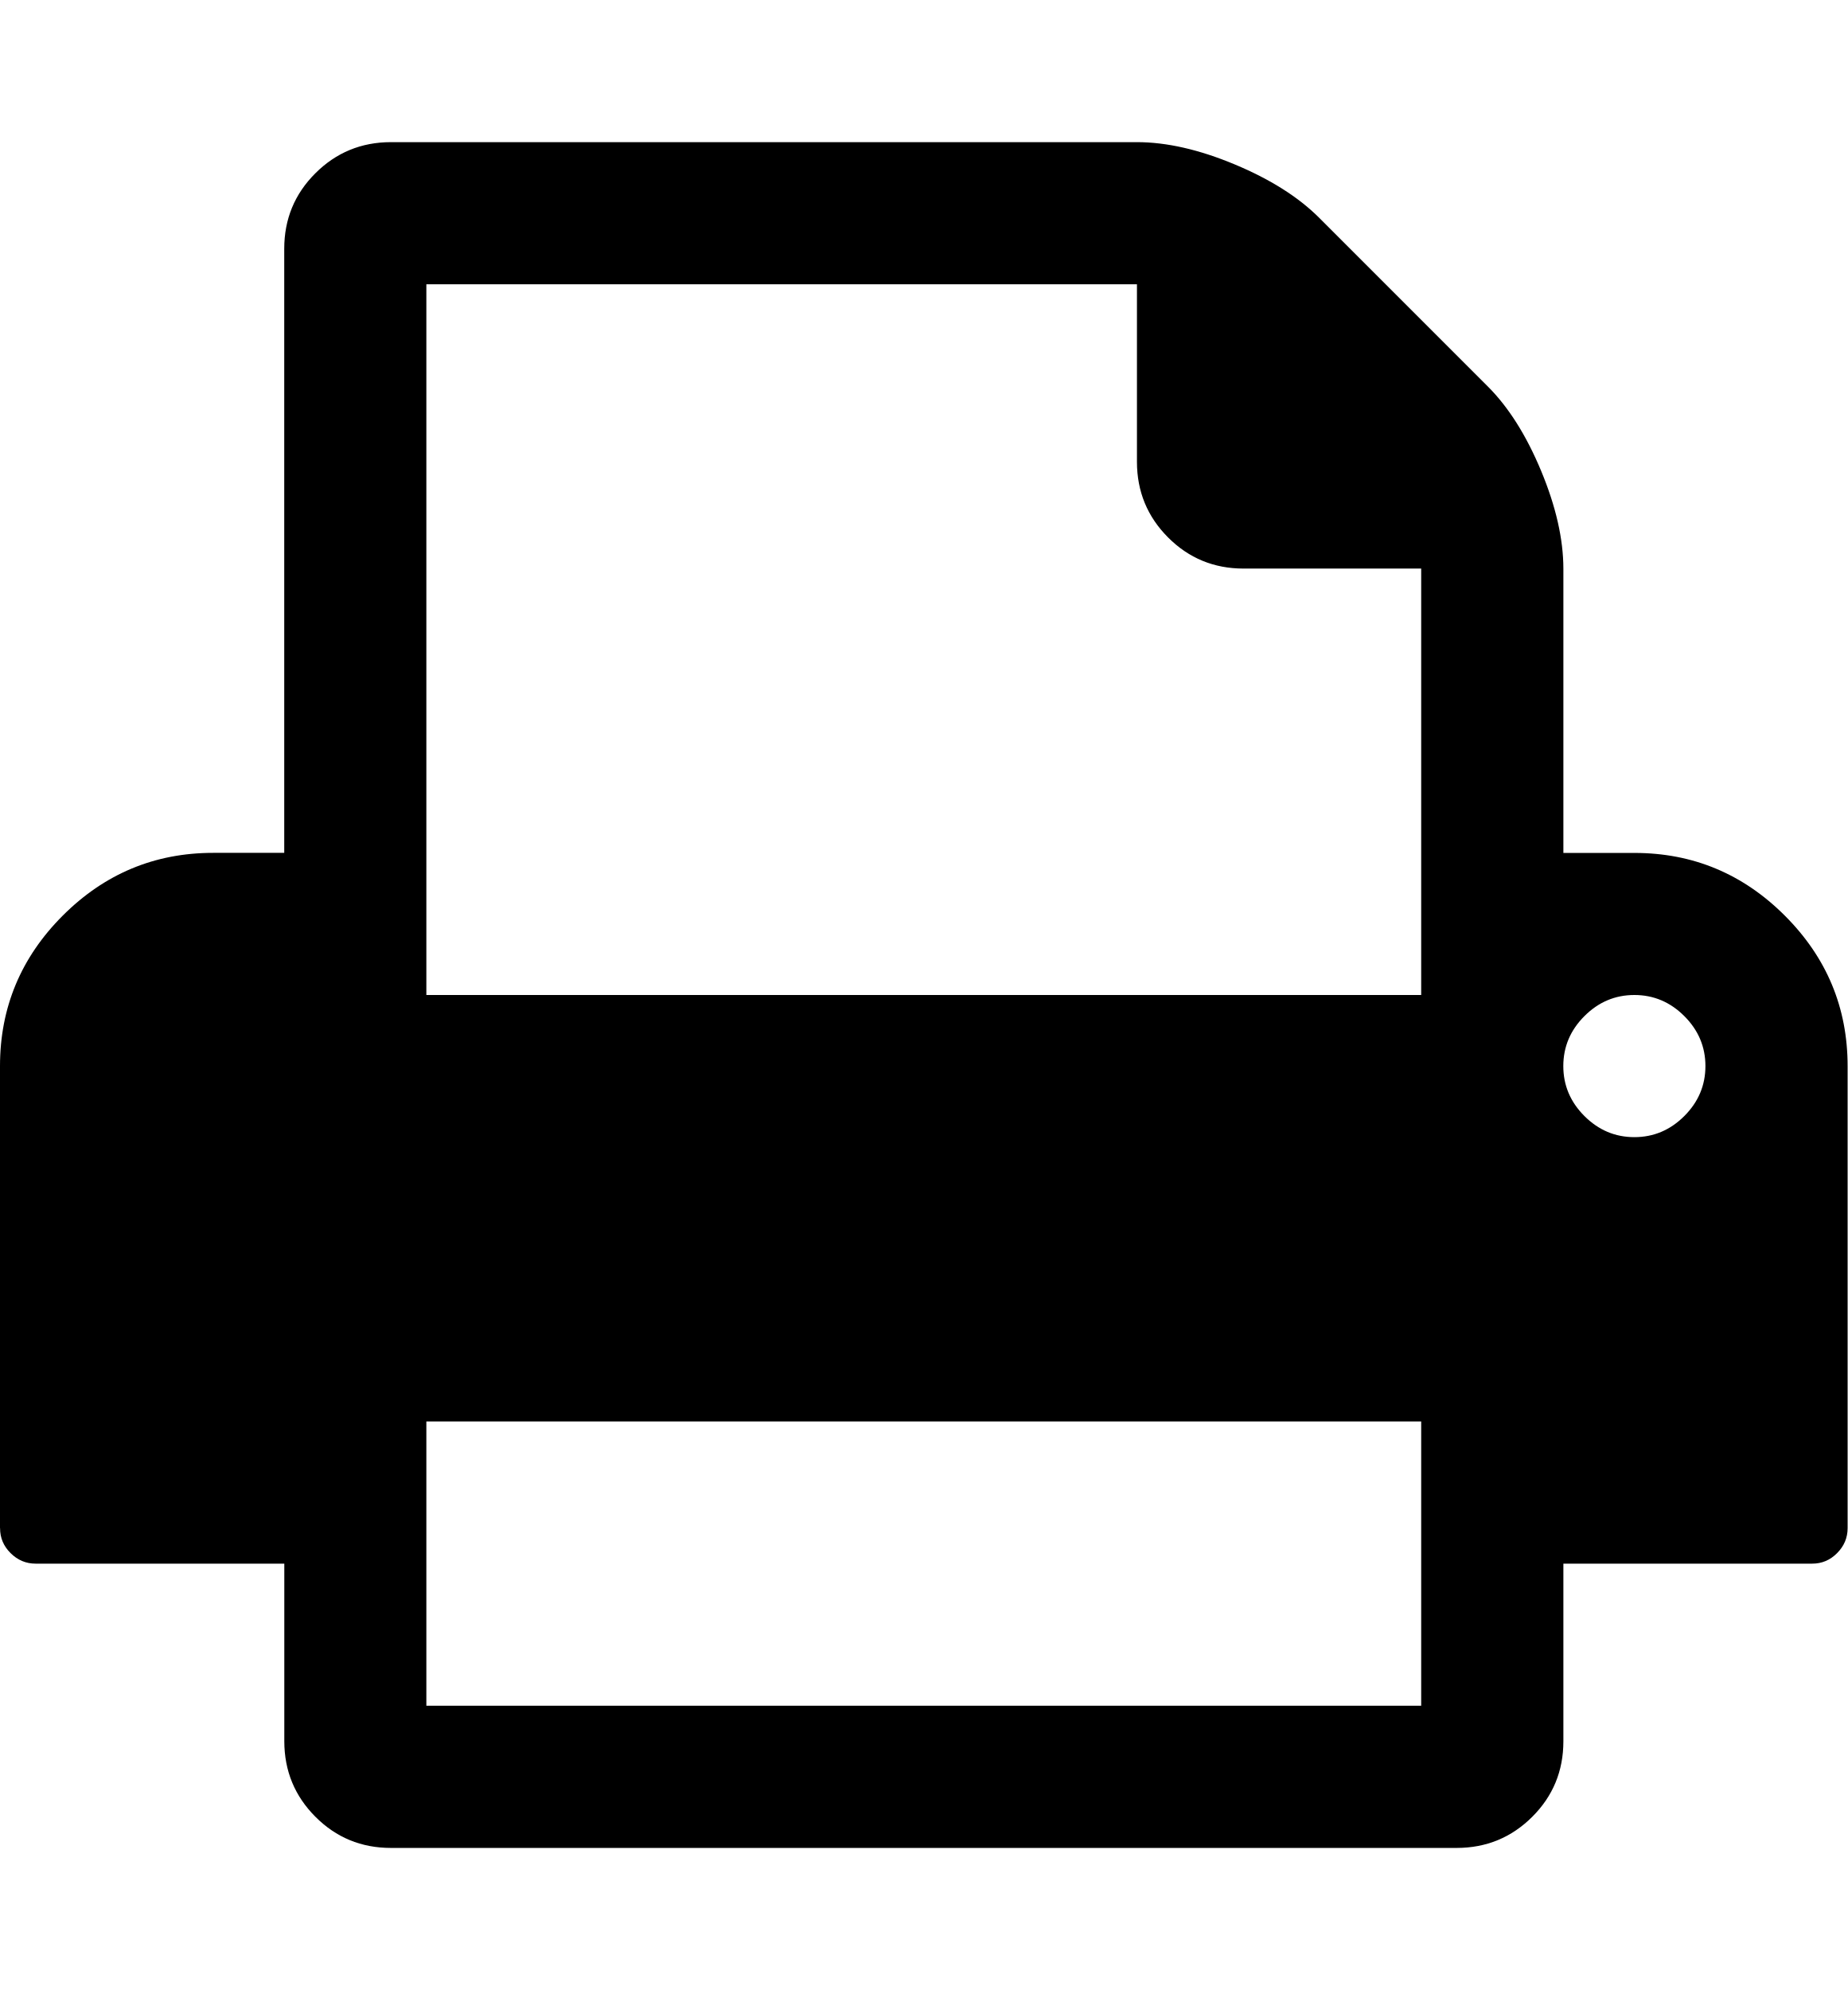
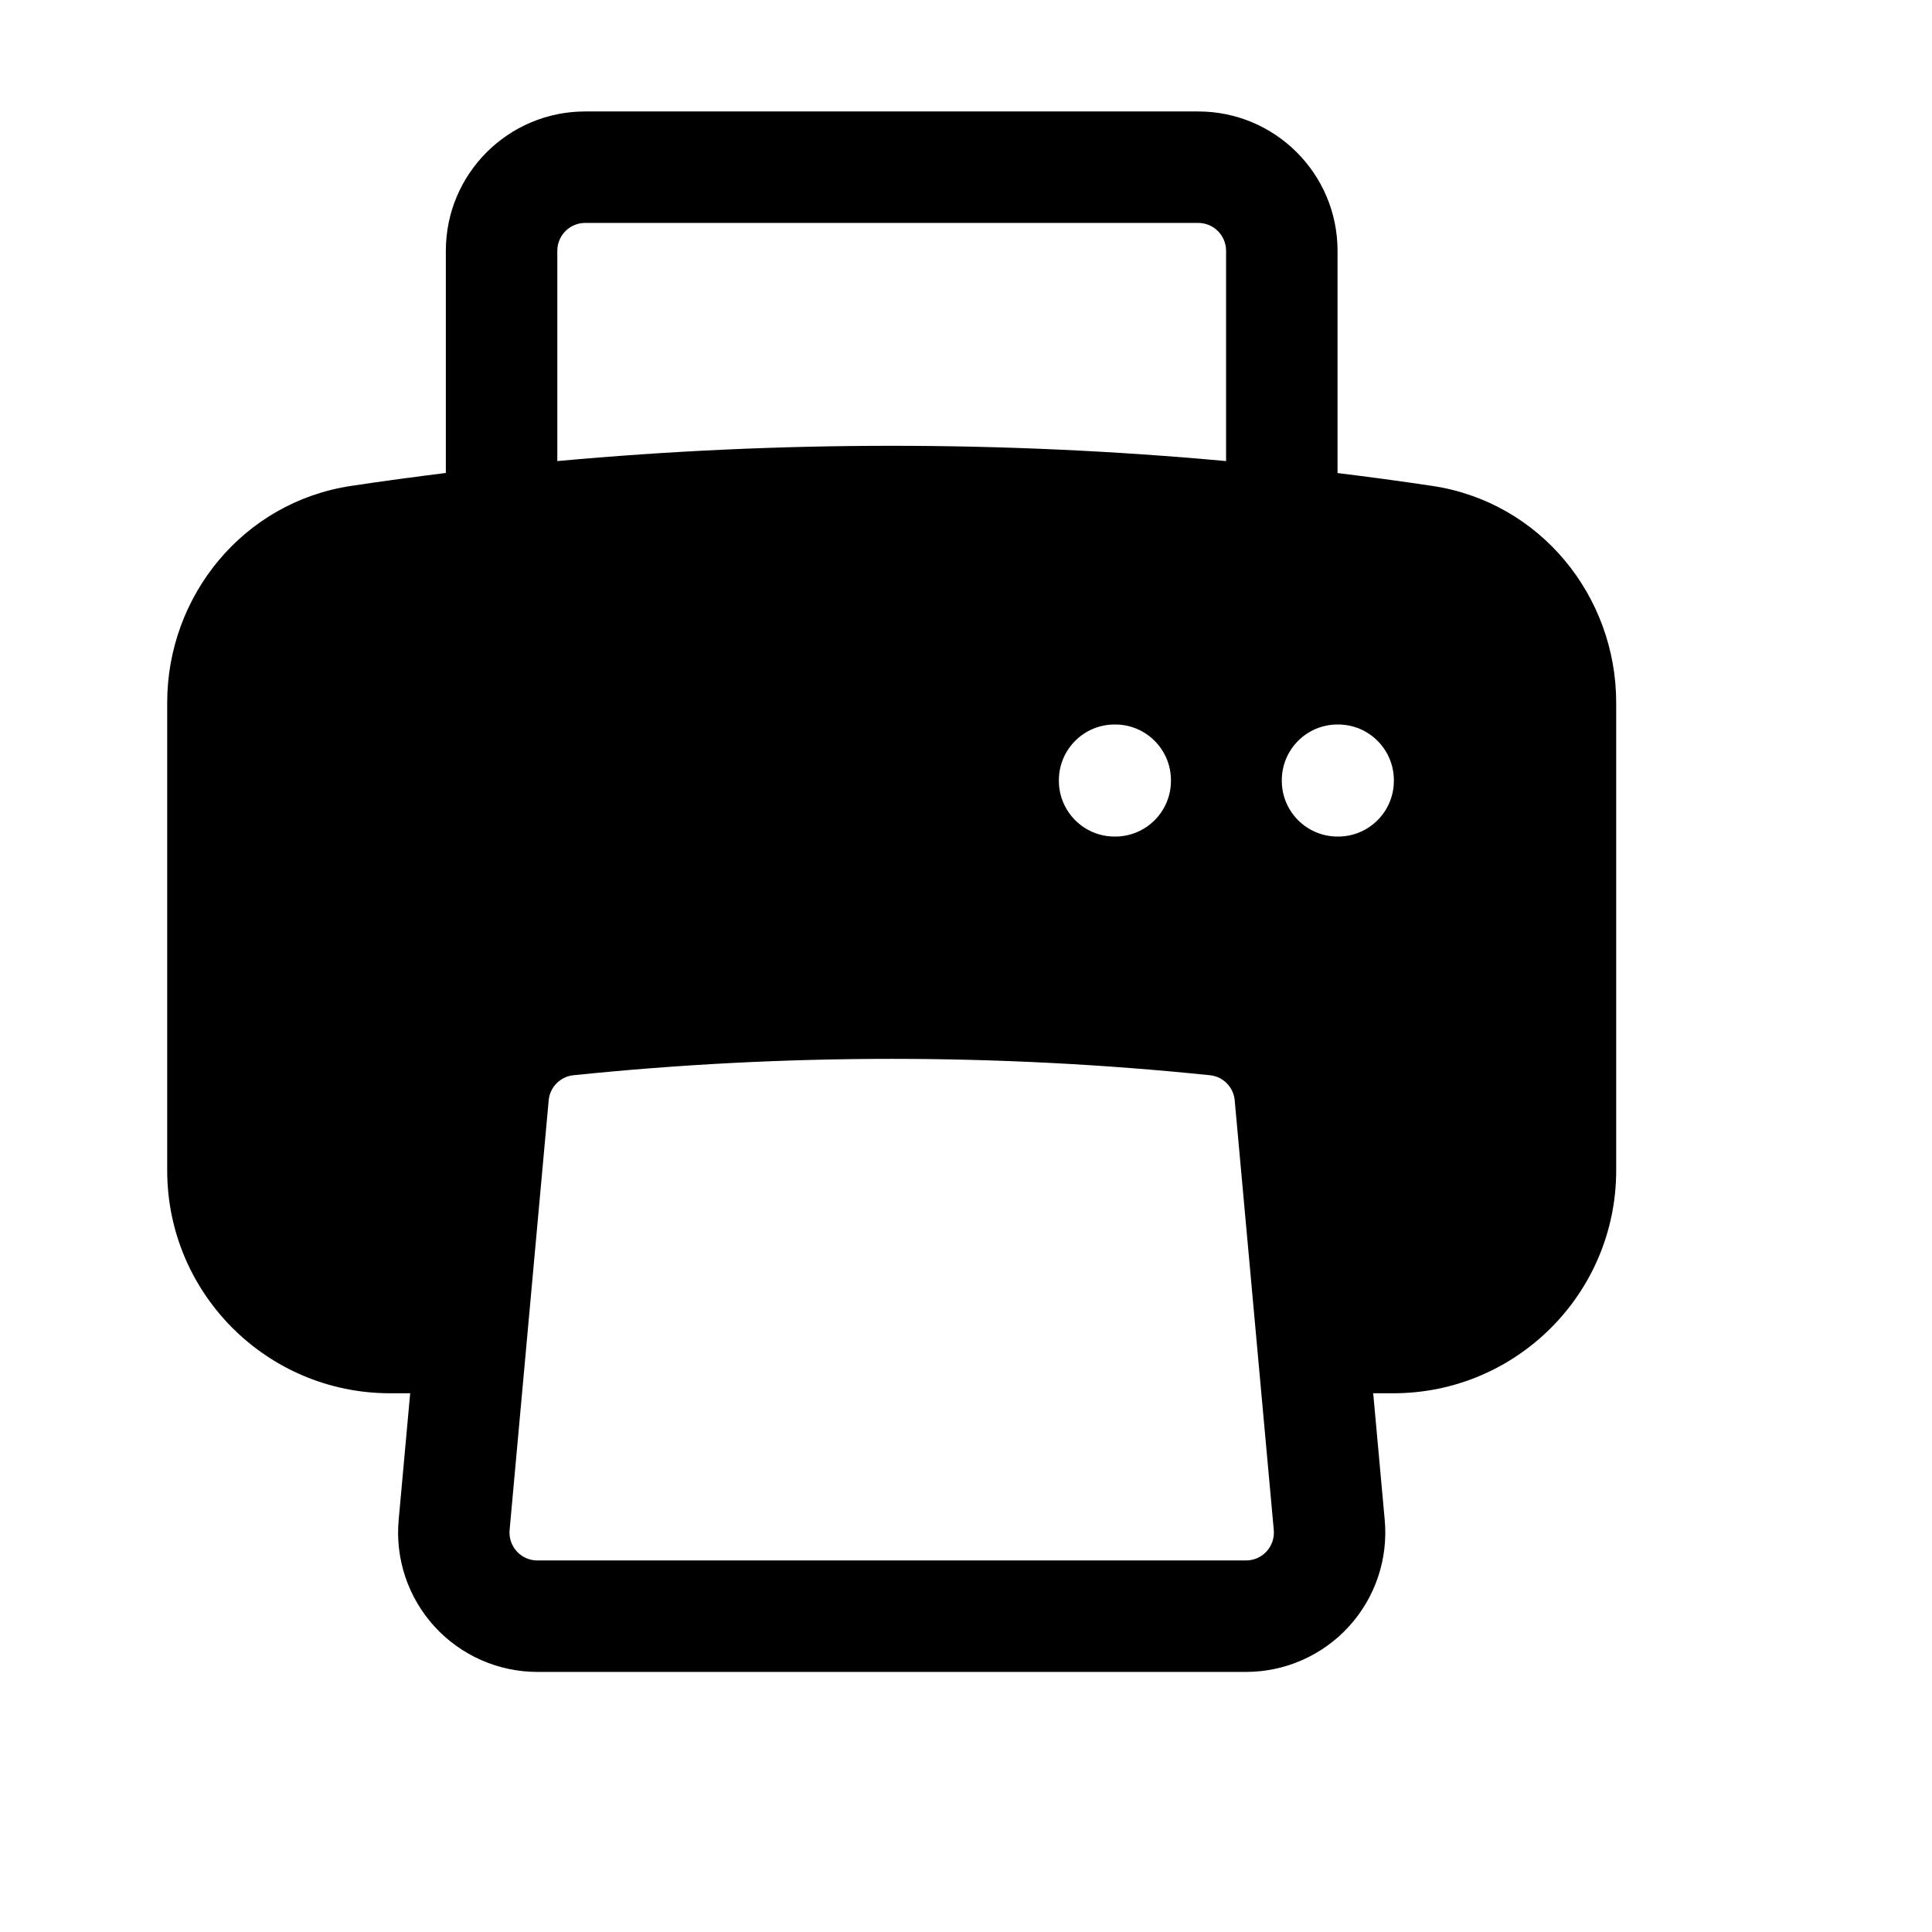
- <svg xmlns="http://www.w3.org/2000/svg" version="1.1" width="26" height="28" viewBox="0 0 26 28">
-   <path d="M0 21.5v-6.5q0-1.234 0.883-2.117t2.117-0.883h1v-8.5q0-0.625 0.438-1.062t1.062-0.438h10.5q0.625 0 1.375 0.313t1.188 0.75l2.375 2.375q0.438 0.438 0.75 1.188t0.313 1.375v4h1q1.234 0 2.117 0.883t0.883 2.117v6.5q0 0.203-0.148 0.352t-0.352 0.148h-3.5v2.5q0 0.625-0.438 1.062t-1.062 0.438h-15q-0.625 0-1.062-0.438t-0.438-1.062v-2.5h-3.5q-0.203 0-0.352-0.148t-0.148-0.352zM6 24h14v-4h-14v4zM6 14h14v-6h-2.5q-0.625 0-1.062-0.438t-0.438-1.062v-2.5h-10v10zM22 15q0 0.406 0.297 0.703t0.703 0.297 0.703-0.297 0.297-0.703-0.297-0.703-0.703-0.297-0.703 0.297-0.297 0.703z" />
+ <svg xmlns="http://www.w3.org/2000/svg" width="26" height="26" viewBox="0 0 26 26" fill="currentColor">
+   <path fill-rule="evenodd" d="M7.875 1.5C6.839 1.5 6 2.34 6 3.375v2.99c-.426.053-.851.11-1.274.174-1.454.218-2.476 1.483-2.476 2.917v6.294a3 3 0 003 3h.27l-.155 1.705A1.875 1.875 0 007.232 22.5h9.536a1.875 1.875 0 001.867-2.045l-.155-1.705h.27a3 3 0 003-3V9.456c0-1.434-1.022-2.7-2.476-2.917A48.716 48.716 0 0018 6.366V3.375c0-1.036-.84-1.875-1.875-1.875h-8.25zM16.5 6.205v-2.83A.375.375 0 0016.125 3h-8.25a.375.375 0 00-.375.375v2.83a49.353 49.353 0 019 0zm-.217 8.265c.178.018.317.16.333.337l.526 5.784a.375.375 0 01-.374.409H7.232a.375.375 0 01-.374-.409l.526-5.784a.373.373 0 01.333-.337 41.741 41.741 0 018.566 0zm.967-3.97a.75.75 0 01.75-.75h.008a.75.75 0 01.75.75v.008a.75.75 0 01-.75.75H18a.75.75 0 01-.75-.75V10.5zM15 9.75a.75.75 0 00-.75.75v.008c0 .414.336.75.75.75h.008a.75.75 0 00.75-.75V10.5a.75.75 0 00-.75-.75H15z" clip-rule="evenodd" />
</svg>
